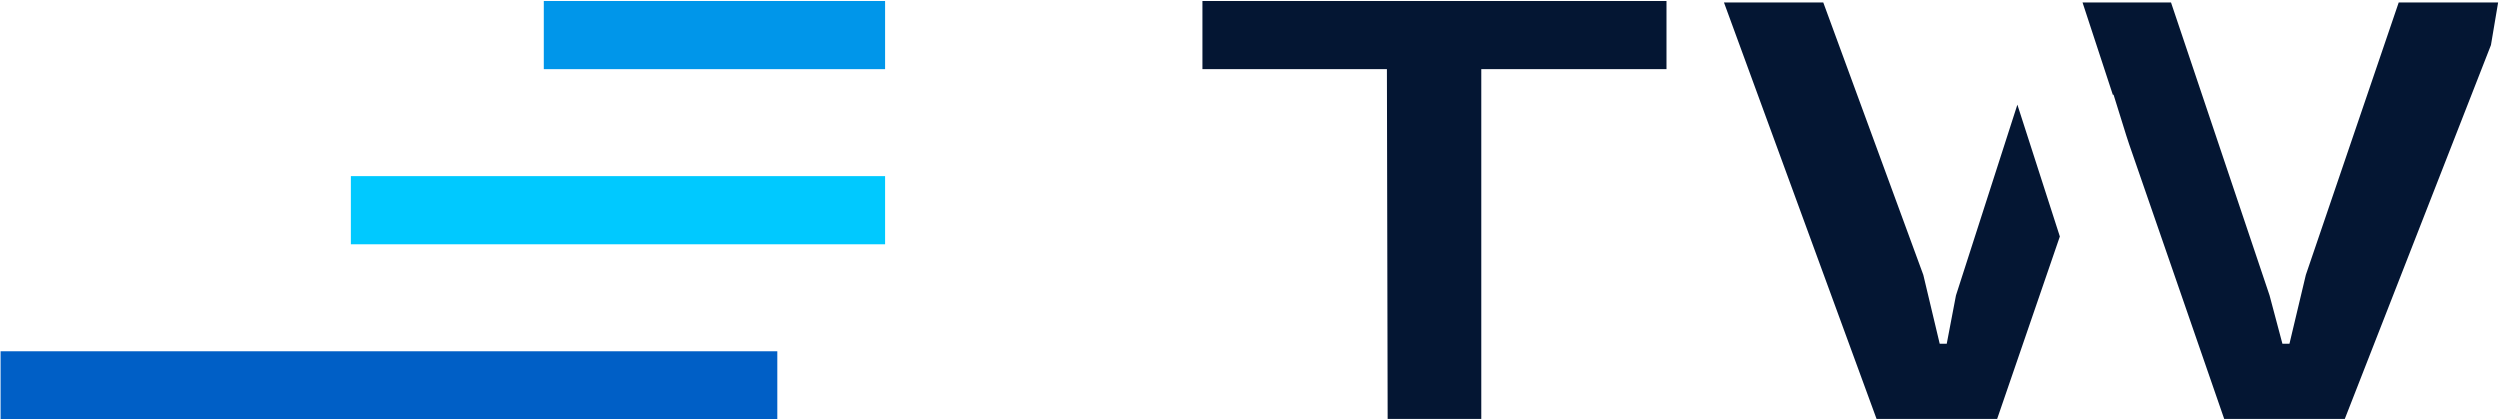
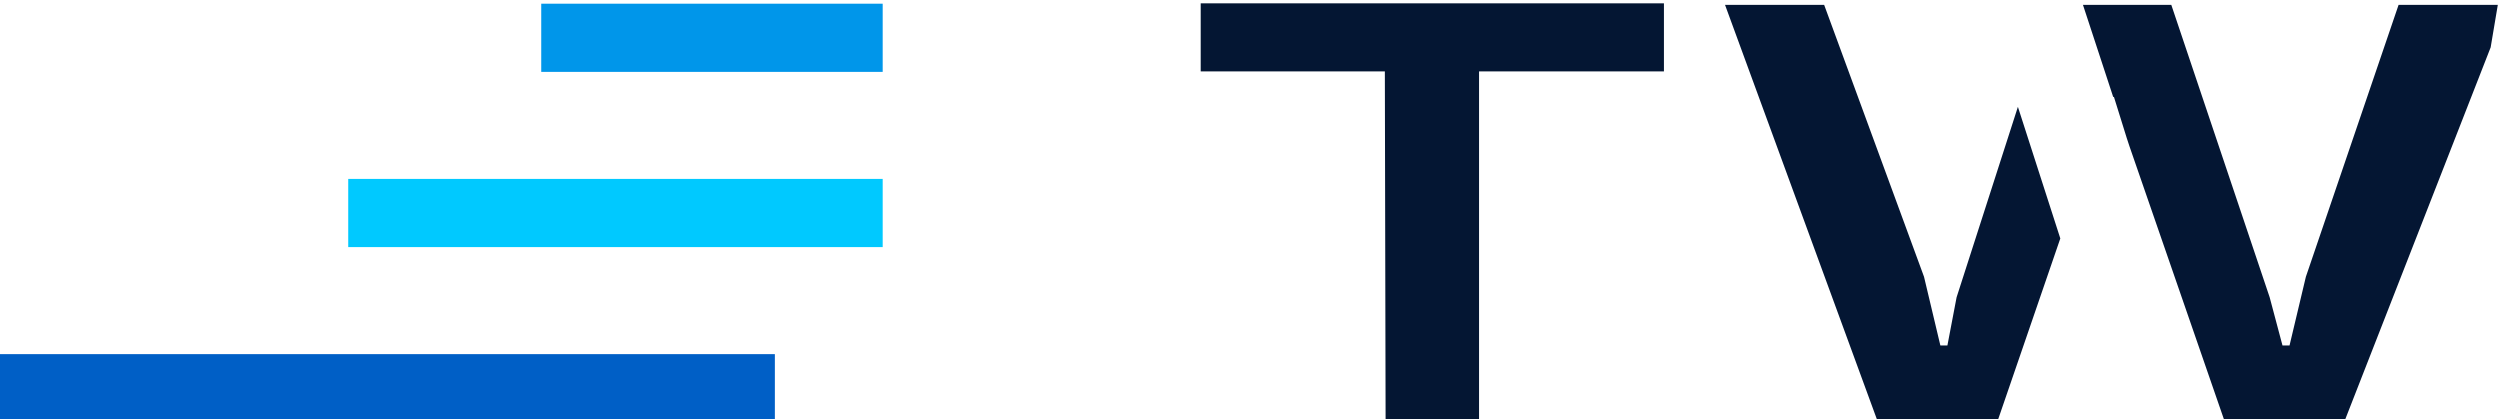
- <svg xmlns="http://www.w3.org/2000/svg" xml:space="preserve" width="2115px" height="354px" version="1.1" style="shape-rendering:geometricPrecision; text-rendering:geometricPrecision; image-rendering:optimizeQuality; fill-rule:evenodd; clip-rule:evenodd" viewBox="0 0 2115 354.35">
+ <svg xmlns="http://www.w3.org/2000/svg" xml:space="preserve" width="59.67mm" height="10mm" version="1.1" style="shape-rendering:geometricPrecision; text-rendering:geometricPrecision; image-rendering:optimizeQuality; fill-rule:evenodd; clip-rule:evenodd" viewBox="0 0 5967 1000">
  <defs>
    <style type="text/css">
   
-     .fil2 {fill:#005FC6;fill-rule:nonzero}
-     .fil1 {fill:#0096EA;fill-rule:nonzero}
-     .fil3 {fill:#00C9FF;fill-rule:nonzero}
-     .fil0 {fill:#041633;fill-rule:nonzero}
+     .fil1 {fill:#005FC6;fill-rule:nonzero}
+     .fil0 {fill:#0096EA;fill-rule:nonzero}
+     .fil2 {fill:#00C9FF;fill-rule:nonzero}
+     .fil3 {fill:#041633;fill-rule:nonzero}
   
  </style>
  </defs>
  <g id="Слой_x0020_1">
-     <g id="_1984996389408">
-       <polygon class="fil0" points="1017.22,0.84 1017.22,58.55 1173.44,58.55 1174.07,354.76 1253.36,354.76 1253.36,58.55 1410.2,58.55 1410.2,0.84 " />
-       <polygon class="fil1" points="459.46,58.56 748.48,58.56 748.48,0.84 459.46,0.84 " />
-       <polygon class="fil2" points="-0.55,355.18 657.21,355.18 657.21,297.47 -0.55,297.47 " />
-       <polygon class="fil3" points="296.08,206.87 748.48,206.87 748.48,149.15 296.08,149.15 " />
-       <path class="fil0" d="M1655.33 250.19l-7.8 40.87 -5.97 0 -13.87 -58.26 -84.72 -230.7 -84.09 0 129.22 352.66 102.11 0 53.1 -154.49 -35.97 -111.64 -52.01 161.56zm374.94 -248.09l-78.65 230.7 -13.86 58.26 -5.98 0 -10.87 -40.87 -83.46 -248.09 -74.93 0 25.64 78.11 0.64 0 10.87 34.88 2.26 6.89 80.56 232.78 102.12 0 123.77 -316.6 6.07 -36.06 -84.18 0z" />
+     <g id="_2956957710304">
+       <polygon class="fil0" points="1291.83,171.57 2106.8,171.57 2106.8,8.83 1291.83,8.83 " />
+       <polygon class="fil1" points="-5.24,1008 1849.44,1008 1849.44,845.25 -5.24,845.25 " />
+       <polygon class="fil2" points="831.17,589.77 2106.8,589.77 2106.8,427.03 831.17,427.03 " />
+       <polygon class="fil3" points="2865.84,8 2865.84,170.39 3305.36,170.39 3307.15,1003.78 3530.2,1003.78 3530.2,170.39 3971.49,170.39 3971.49,8 " />
+       <path class="fil3" d="M4670 709.6l-21.92 114.96 -16.83 0 -38.98 -163.92 -238.4 -649.07 -236.58 0 363.57 992.22 287.3 0 149.39 -434.67 -101.22 -314.1 -146.33 454.58zm1054.96 -698.03l-221.31 649.07 -38.99 163.92 -16.83 0 -30.59 -114.96 -234.8 -698.03 -210.85 0 72.16 219.75 1.79 0 30.58 98.15 6.38 19.39 226.63 654.93 287.33 0 348.25 -890.77 17.06 -101.45 -236.81 0z" />
    </g>
  </g>
</svg>
